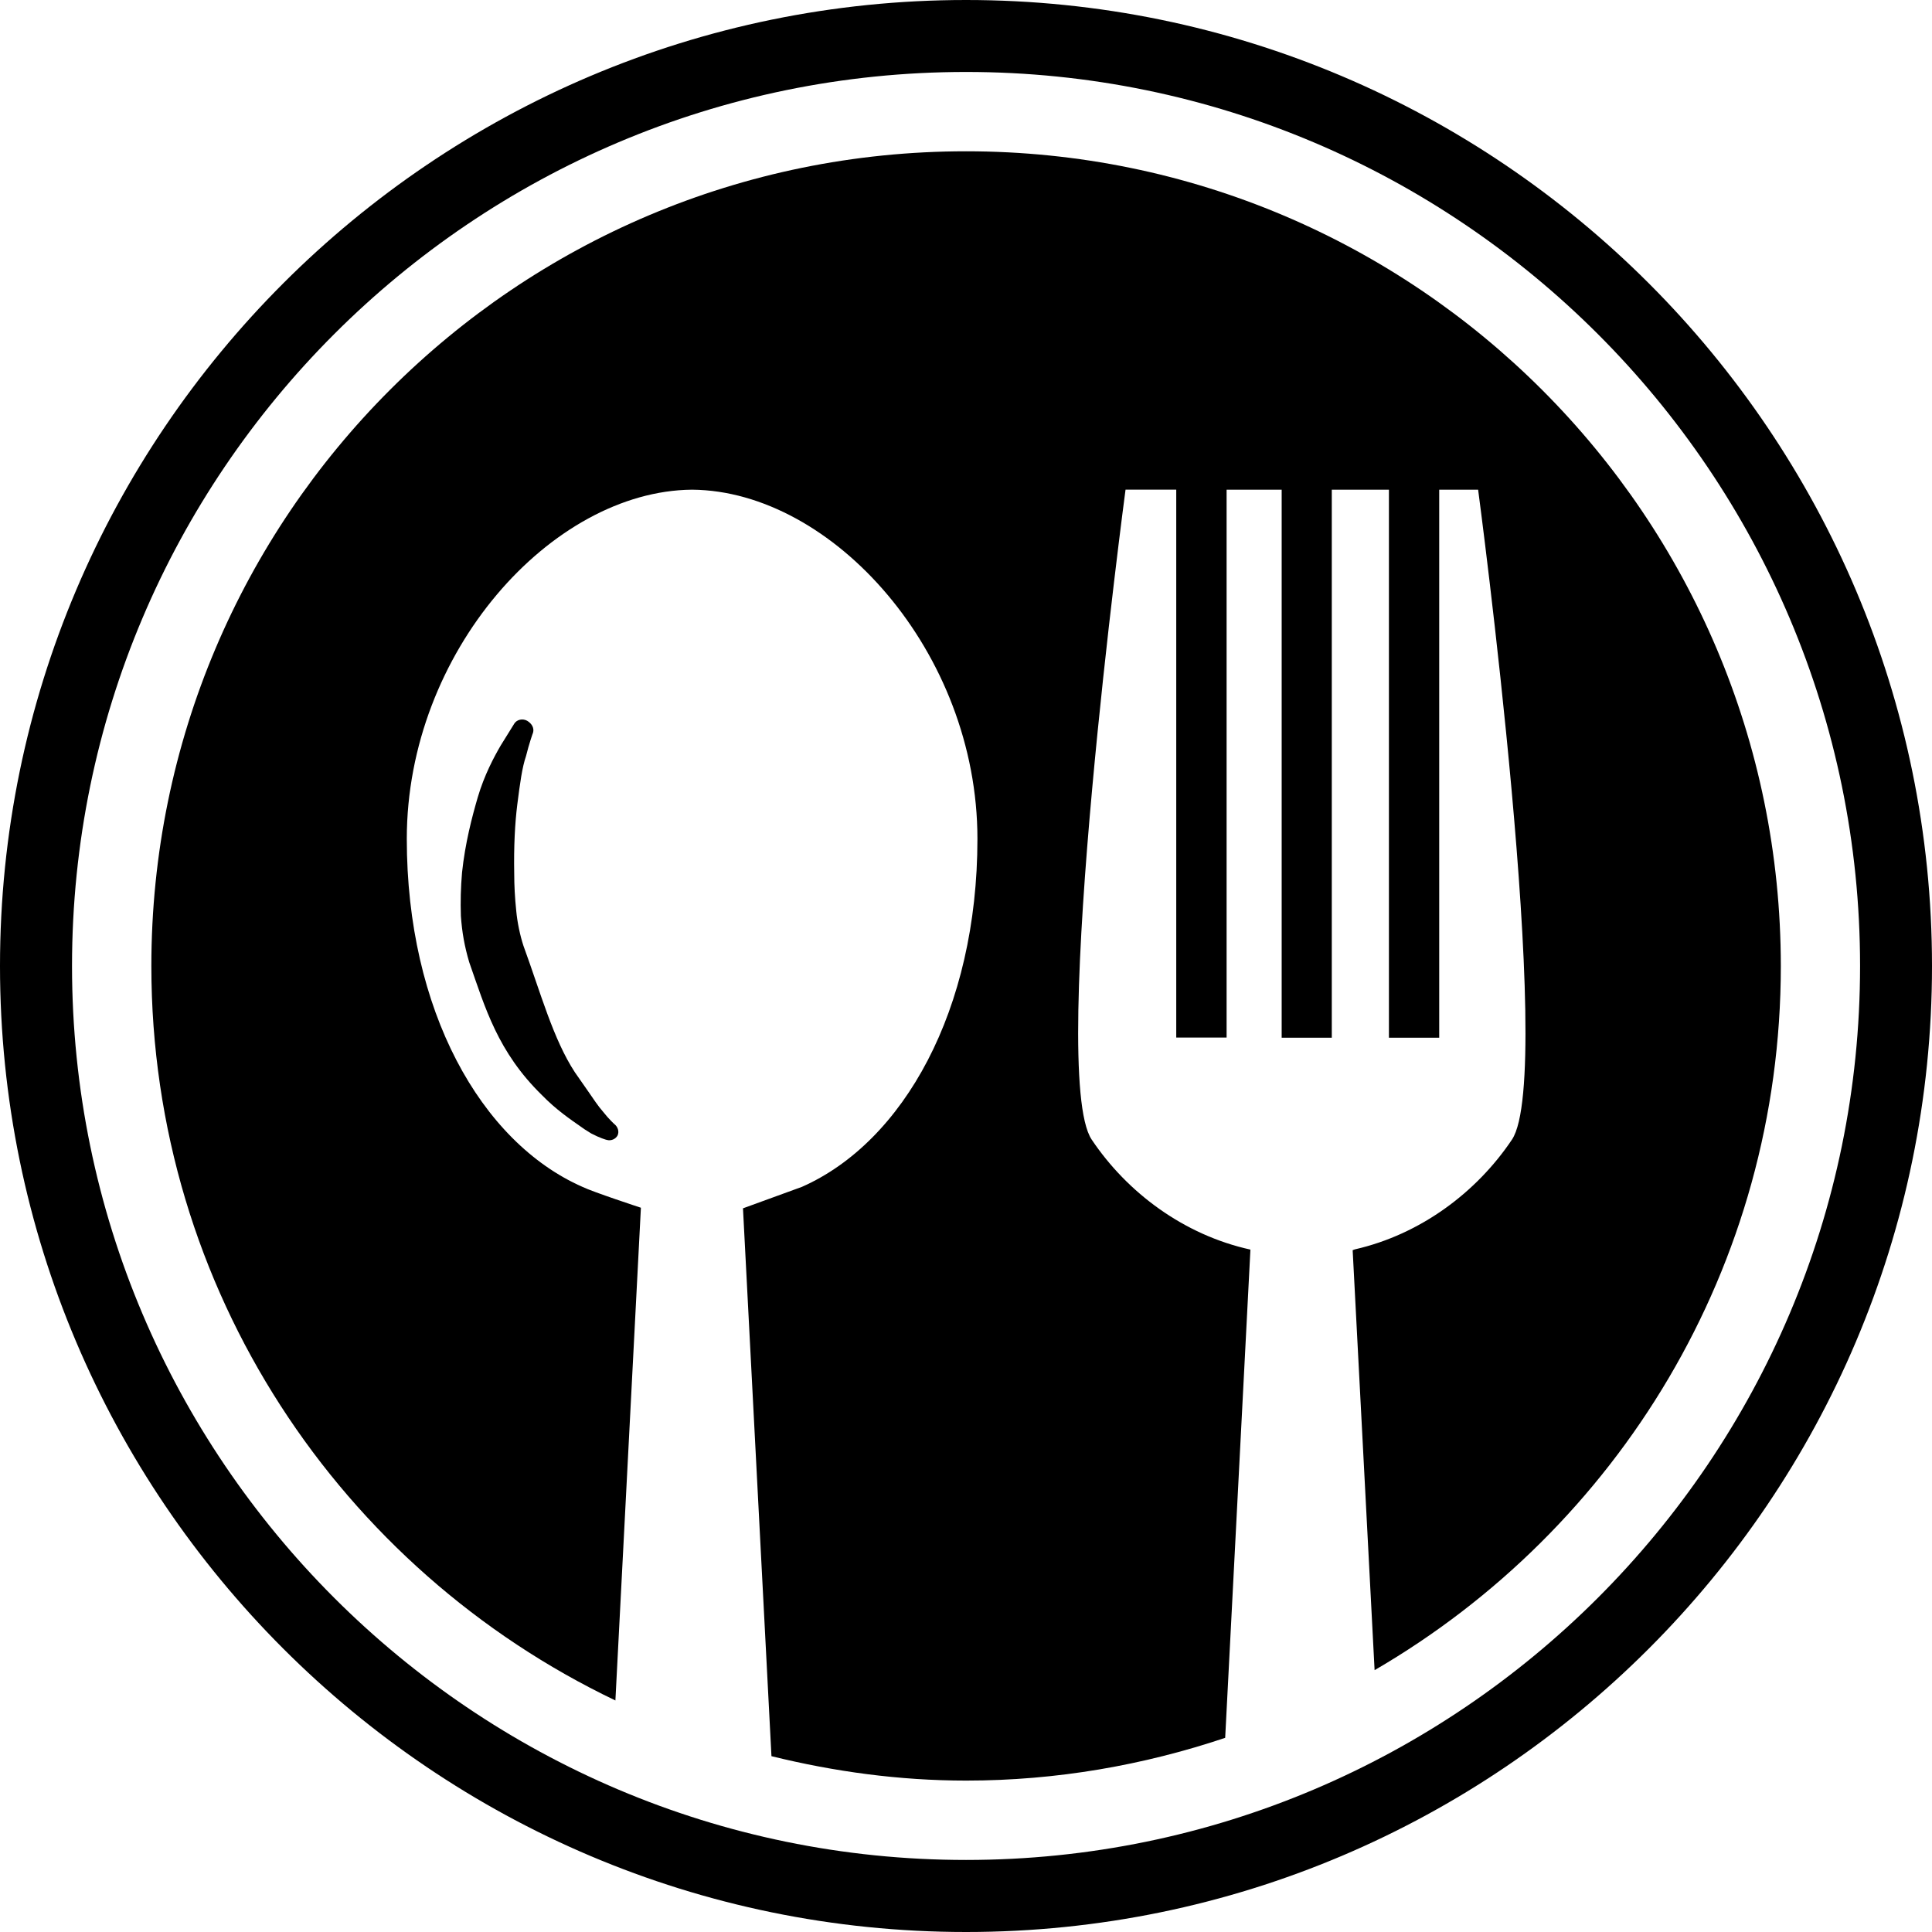
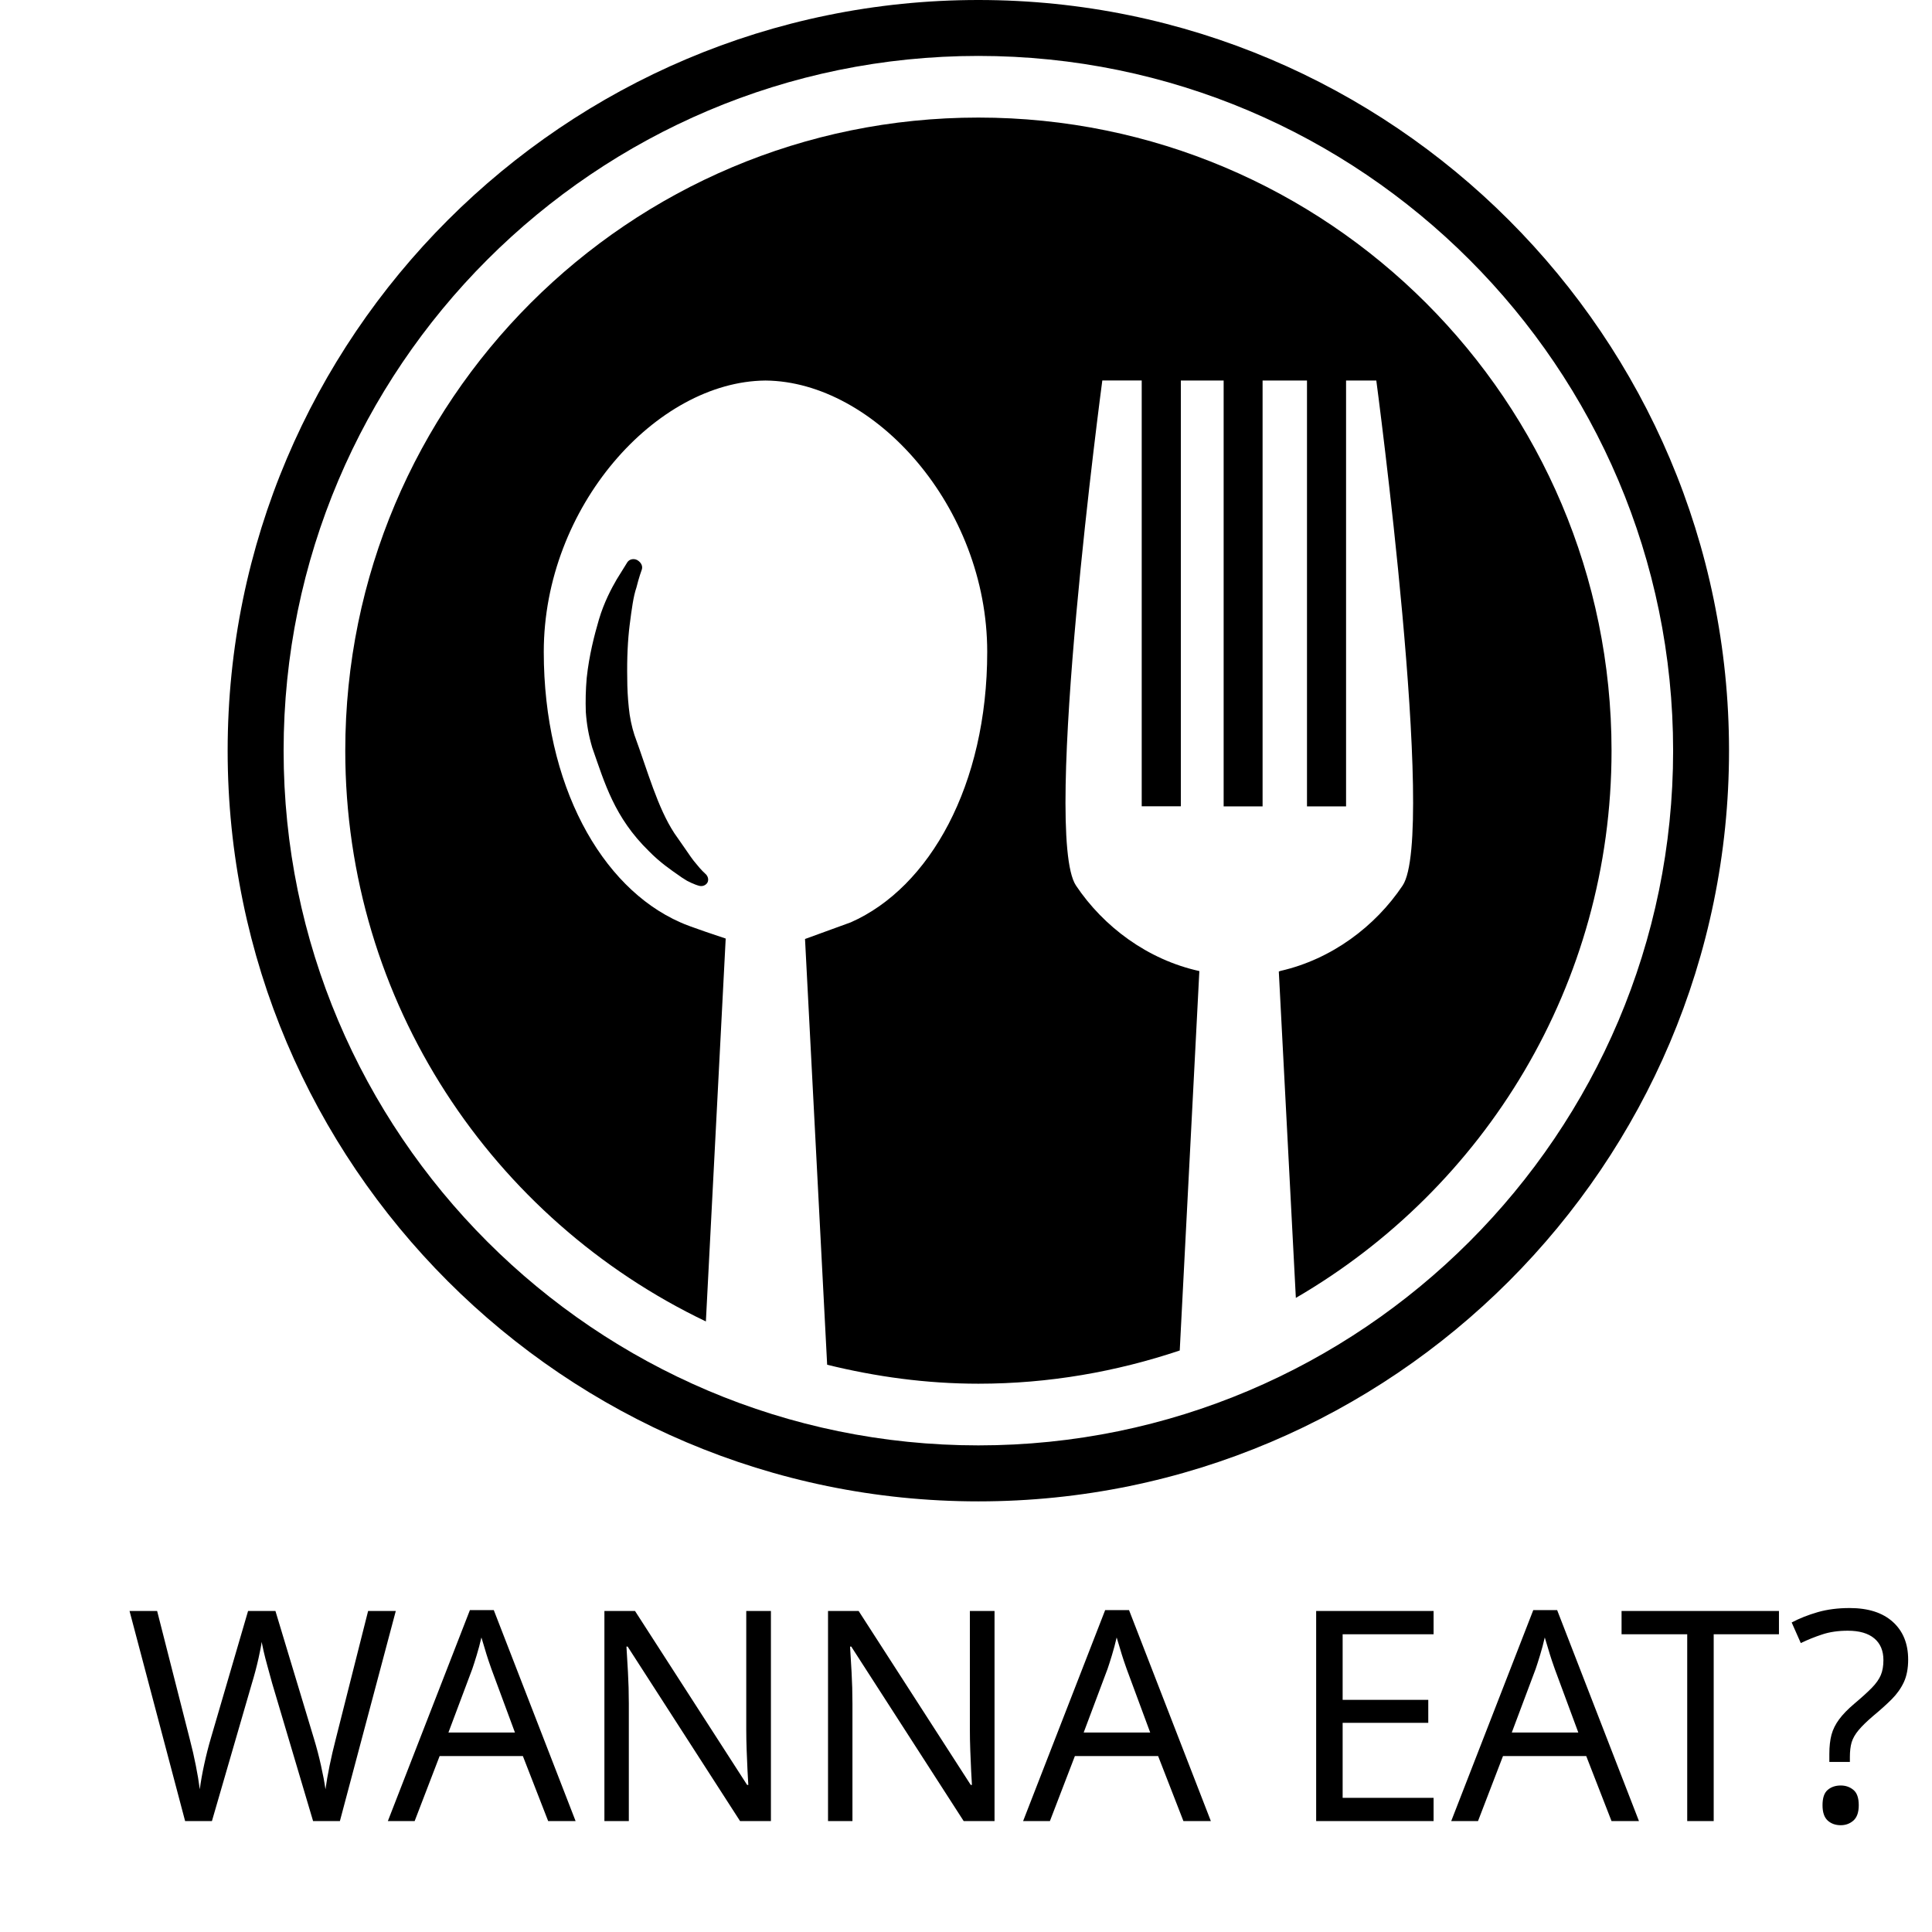
- <svg xmlns="http://www.w3.org/2000/svg" version="1.1" id="Capa_1" x="0px" y="0px" width="380.721px" height="380.721px" viewBox="0 0 380.721 380.721" style="enable-background:new 0 0 380.721 380.721;" xml:space="preserve">
+ <svg xmlns="http://www.w3.org/2000/svg" version="1.1" id="Capa_1" x="0px" y="0px" width="380.721px" height="380.721px" viewBox="0 0 380.721 380.721" enable-background="new 0 0 380.721 380.721" xml:space="preserve">
  <g>
    <g>
-       <path d="M190.372,29.813c-88.673,0-160.546,71.873-160.546,160.547c0,63.891,37.418,118.894,91.445,144.734l5.025-97.098    c0,0-9.452-3.102-11.521-4.112c-20.048-8.831-34.612-34.833-34.612-68.58c0-36.825,28.559-68.544,56.17-68.806    c0.035,0,0.035,0,0.058,0c0.012,0,0.035,0,0.046,0c27.617,0.261,56.177,31.98,56.177,68.806c0,33.747-14.582,59.738-34.589,68.58    c-0.157,0.069-11.613,4.229-11.613,4.229l5.612,107.961c12.315,3.031,25.119,4.81,38.37,4.81c17.87,0,34.984-3.044,51.041-8.424    l4.973-96.214c-13.105-2.882-24.283-11.225-31.289-21.692c-8.679-13.001,6.681-128.067,6.681-128.067h9.992v107.978h9.923V96.499    h10.852v107.99h9.876V96.499h11.259v107.99h9.91V96.499h7.668c0,0,15.36,115.066,6.67,128.067    c-6.937,10.364-18.01,18.683-30.952,21.634c-0.232,0.082-0.442,0.162-0.442,0.162l4.322,82.761    c47.823-27.804,80.053-79.46,80.053-138.762C350.907,101.687,279.034,29.813,190.372,29.813z" />
-       <path d="M103.662,148.98c0.575-2.341,1.348-4.566,1.383-4.606c0.25-0.877-0.215-1.772-1.168-2.341    c-0.906-0.488-2.01-0.238-2.521,0.546c0,0-1.098,1.749-2.69,4.334c-1.295,2.225-3.212,5.78-4.52,10.207    c-1.133,3.88-2.486,9.039-3.096,14.813c-0.261,3.033-0.32,5.769-0.227,8.586c0.227,3.212,0.714,5.96,1.644,9.103    c3.154,8.964,5.583,17.644,14.349,26.206c2.771,2.847,5.618,4.787,7.674,6.216l0.726,0.511c0.442,0.291,0.866,0.559,1.284,0.803    c1.726,0.906,2.881,1.231,3.091,1.277c0.859,0.232,1.743-0.186,2.108-0.883c0.343-0.732,0.093-1.65-0.621-2.23    c0,0-1-0.871-2.283-2.498c-0.877-0.988-1.83-2.417-2.939-4.031c-0.784-1.139-1.708-2.429-2.568-3.684    c-4.27-6.518-6.732-15.615-10.137-24.934c-0.668-2.022-1.214-4.642-1.418-6.867c-0.272-2.568-0.4-5.042-0.4-7.337    c-0.099-5.333,0.139-9.911,0.604-13.623C102.471,154.36,102.889,151.217,103.662,148.98z" />
-       <path d="M190.372,0C85.415,0,0,85.397,0,190.36C0,295.3,85.415,380.721,190.372,380.721c104.952,0,190.35-85.421,190.35-190.361    C380.721,85.397,295.324,0,190.372,0z M190.372,366.523c-97.144,0-176.18-79.03-176.18-176.163    c0-97.144,79.036-176.18,176.18-176.18c97.133,0,176.175,79.036,176.175,176.18C366.546,287.493,287.504,366.523,190.372,366.523z    " />
+       <path d="M192.8,23.168c-68.908,0-124.761,55.853-124.761,124.762c0,49.65,29.078,92.394,71.062,112.474l3.905-75.455    c0,0-7.346-2.411-8.954-3.196c-15.579-6.862-26.896-27.069-26.896-53.293c0-28.617,22.193-53.267,43.65-53.47    c0.027,0,0.027,0,0.045,0c0.009,0,0.027,0,0.035,0c21.462,0.203,43.656,24.852,43.656,53.47c0,26.225-11.332,46.423-26.88,53.293    c-0.121,0.054-9.024,3.286-9.024,3.286l4.361,83.898c9.57,2.355,19.52,3.737,29.817,3.737c13.887,0,27.187-2.365,39.664-6.546    l3.865-74.769c-10.185-2.239-18.87-8.724-24.314-16.857c-6.745-10.103,5.191-99.521,5.191-99.521h7.765v83.911h7.711V74.99h8.434    v83.92h7.674V74.99h8.75v83.92h7.701V74.99h5.959c0,0,11.937,89.418,5.184,99.521c-5.392,8.055-13.996,14.519-24.053,16.813    c-0.181,0.063-0.344,0.126-0.344,0.126l3.358,64.313c37.164-21.606,62.21-61.749,62.21-107.833    C317.553,79.021,261.699,23.168,192.8,23.168z" />
+       <path d="M125.417,115.773c0.446-1.819,1.047-3.548,1.074-3.58c0.194-0.681-0.167-1.377-0.907-1.819    c-0.705-0.379-1.562-0.185-1.959,0.424c0,0-0.853,1.359-2.09,3.368c-1.006,1.729-2.496,4.492-3.513,7.932    c-0.88,3.015-1.932,7.024-2.406,11.511c-0.203,2.357-0.249,4.483-0.176,6.672c0.176,2.496,0.555,4.631,1.277,7.074    c2.451,6.966,4.339,13.712,11.15,20.365c2.154,2.212,4.366,3.72,5.964,4.83l0.564,0.397c0.344,0.227,0.673,0.435,0.998,0.624    c1.341,0.704,2.238,0.956,2.401,0.992c0.668,0.181,1.355-0.144,1.639-0.686c0.267-0.568,0.072-1.282-0.482-1.732    c0,0-0.777-0.677-1.774-1.941c-0.682-0.768-1.422-1.879-2.284-3.132c-0.609-0.885-1.328-1.888-1.995-2.863    c-3.319-5.065-5.232-12.135-7.878-19.377c-0.519-1.571-0.943-3.607-1.102-5.336c-0.211-1.996-0.311-3.918-0.311-5.702    c-0.078-4.144,0.108-7.702,0.469-10.586C124.491,119.954,124.816,117.512,125.417,115.773z" />
+       <path d="M192.8,0C111.237,0,44.861,66.362,44.861,147.93c0,81.55,66.376,147.931,147.939,147.931    c81.559,0,147.922-66.381,147.922-147.931C340.721,66.362,274.359,0,192.8,0z M192.8,284.828    c-75.492,0-136.911-61.415-136.911-136.898c0-75.491,61.419-136.91,136.911-136.91c75.482,0,136.906,61.419,136.906,136.91    C329.706,223.413,268.281,284.828,192.8,284.828z" />
    </g>
  </g>
-   <g>
- </g>
-   <g>
- </g>
-   <g>
- </g>
-   <g>
- </g>
-   <g>
- </g>
-   <g>
- </g>
-   <g>
- </g>
-   <g>
- </g>
-   <g>
- </g>
-   <g>
- </g>
-   <g>
- </g>
-   <g>
- </g>
-   <g>
- </g>
-   <g>
- </g>
-   <g>
- </g>
+   <text transform="matrix(1 0 0 1 24.8235 358.8652)" font-family="'MyriadPro-Bold'" font-size="57.982">WANNA EAT?</text>
</svg>
